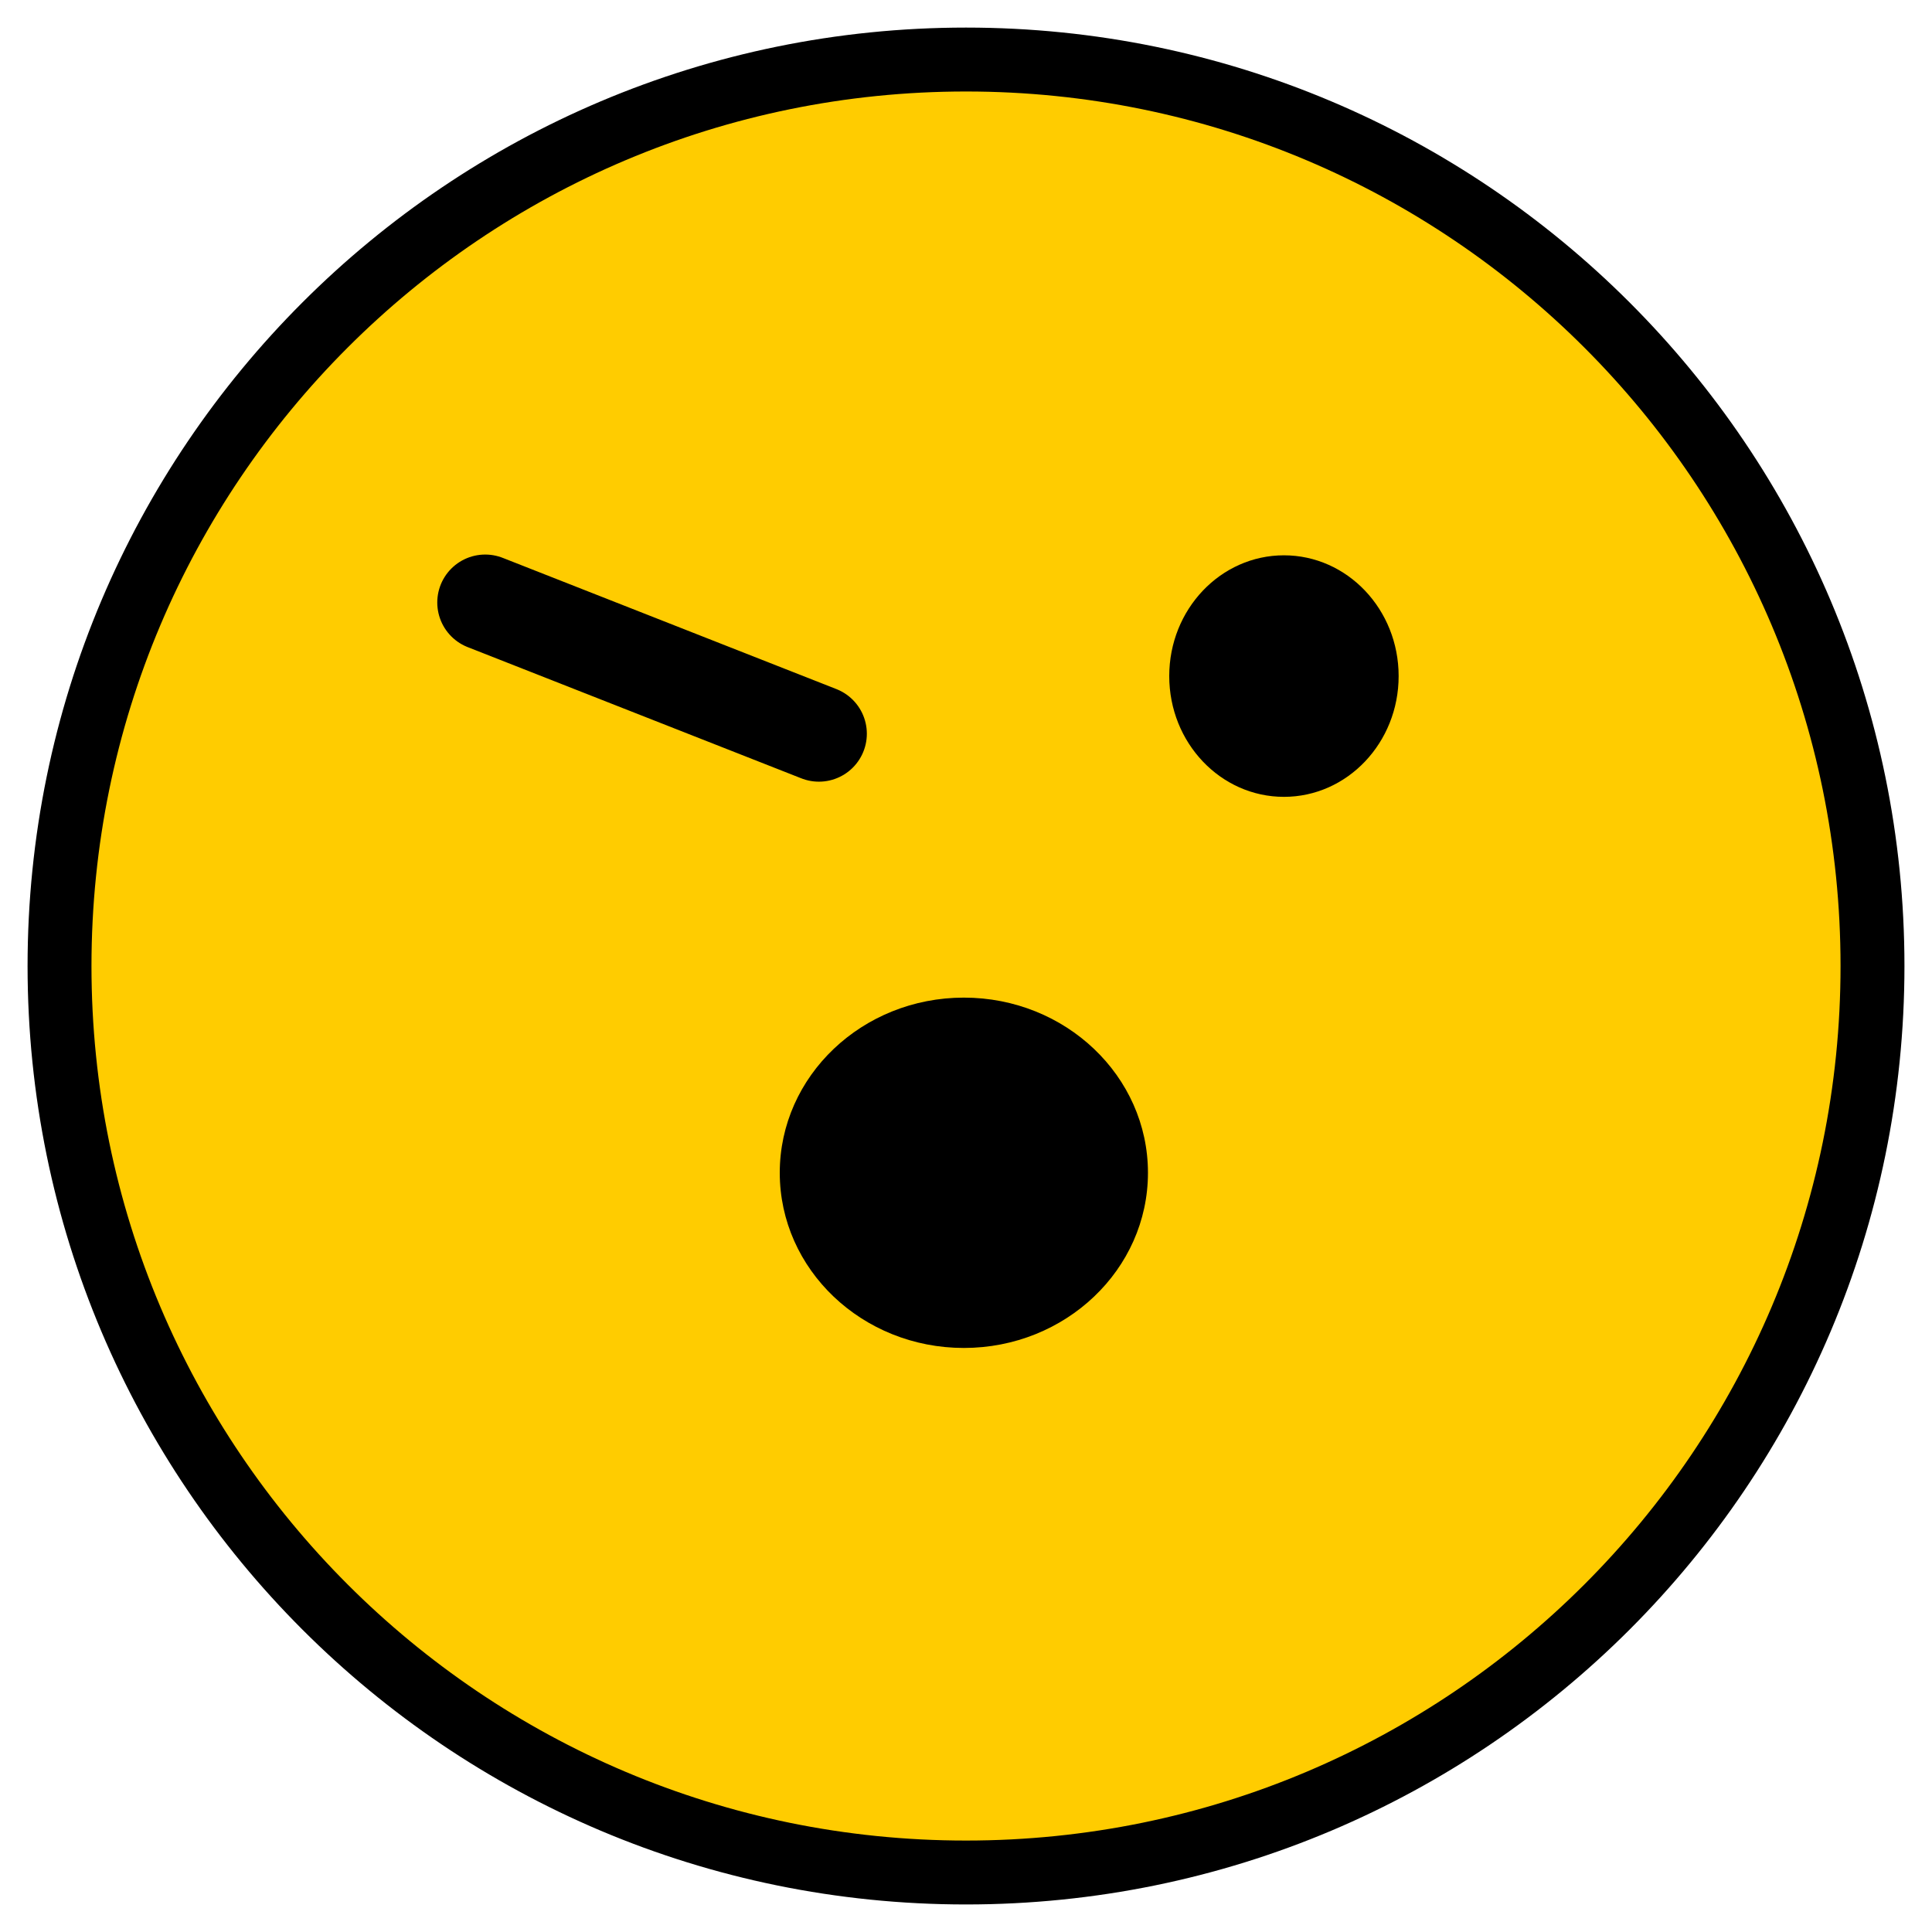
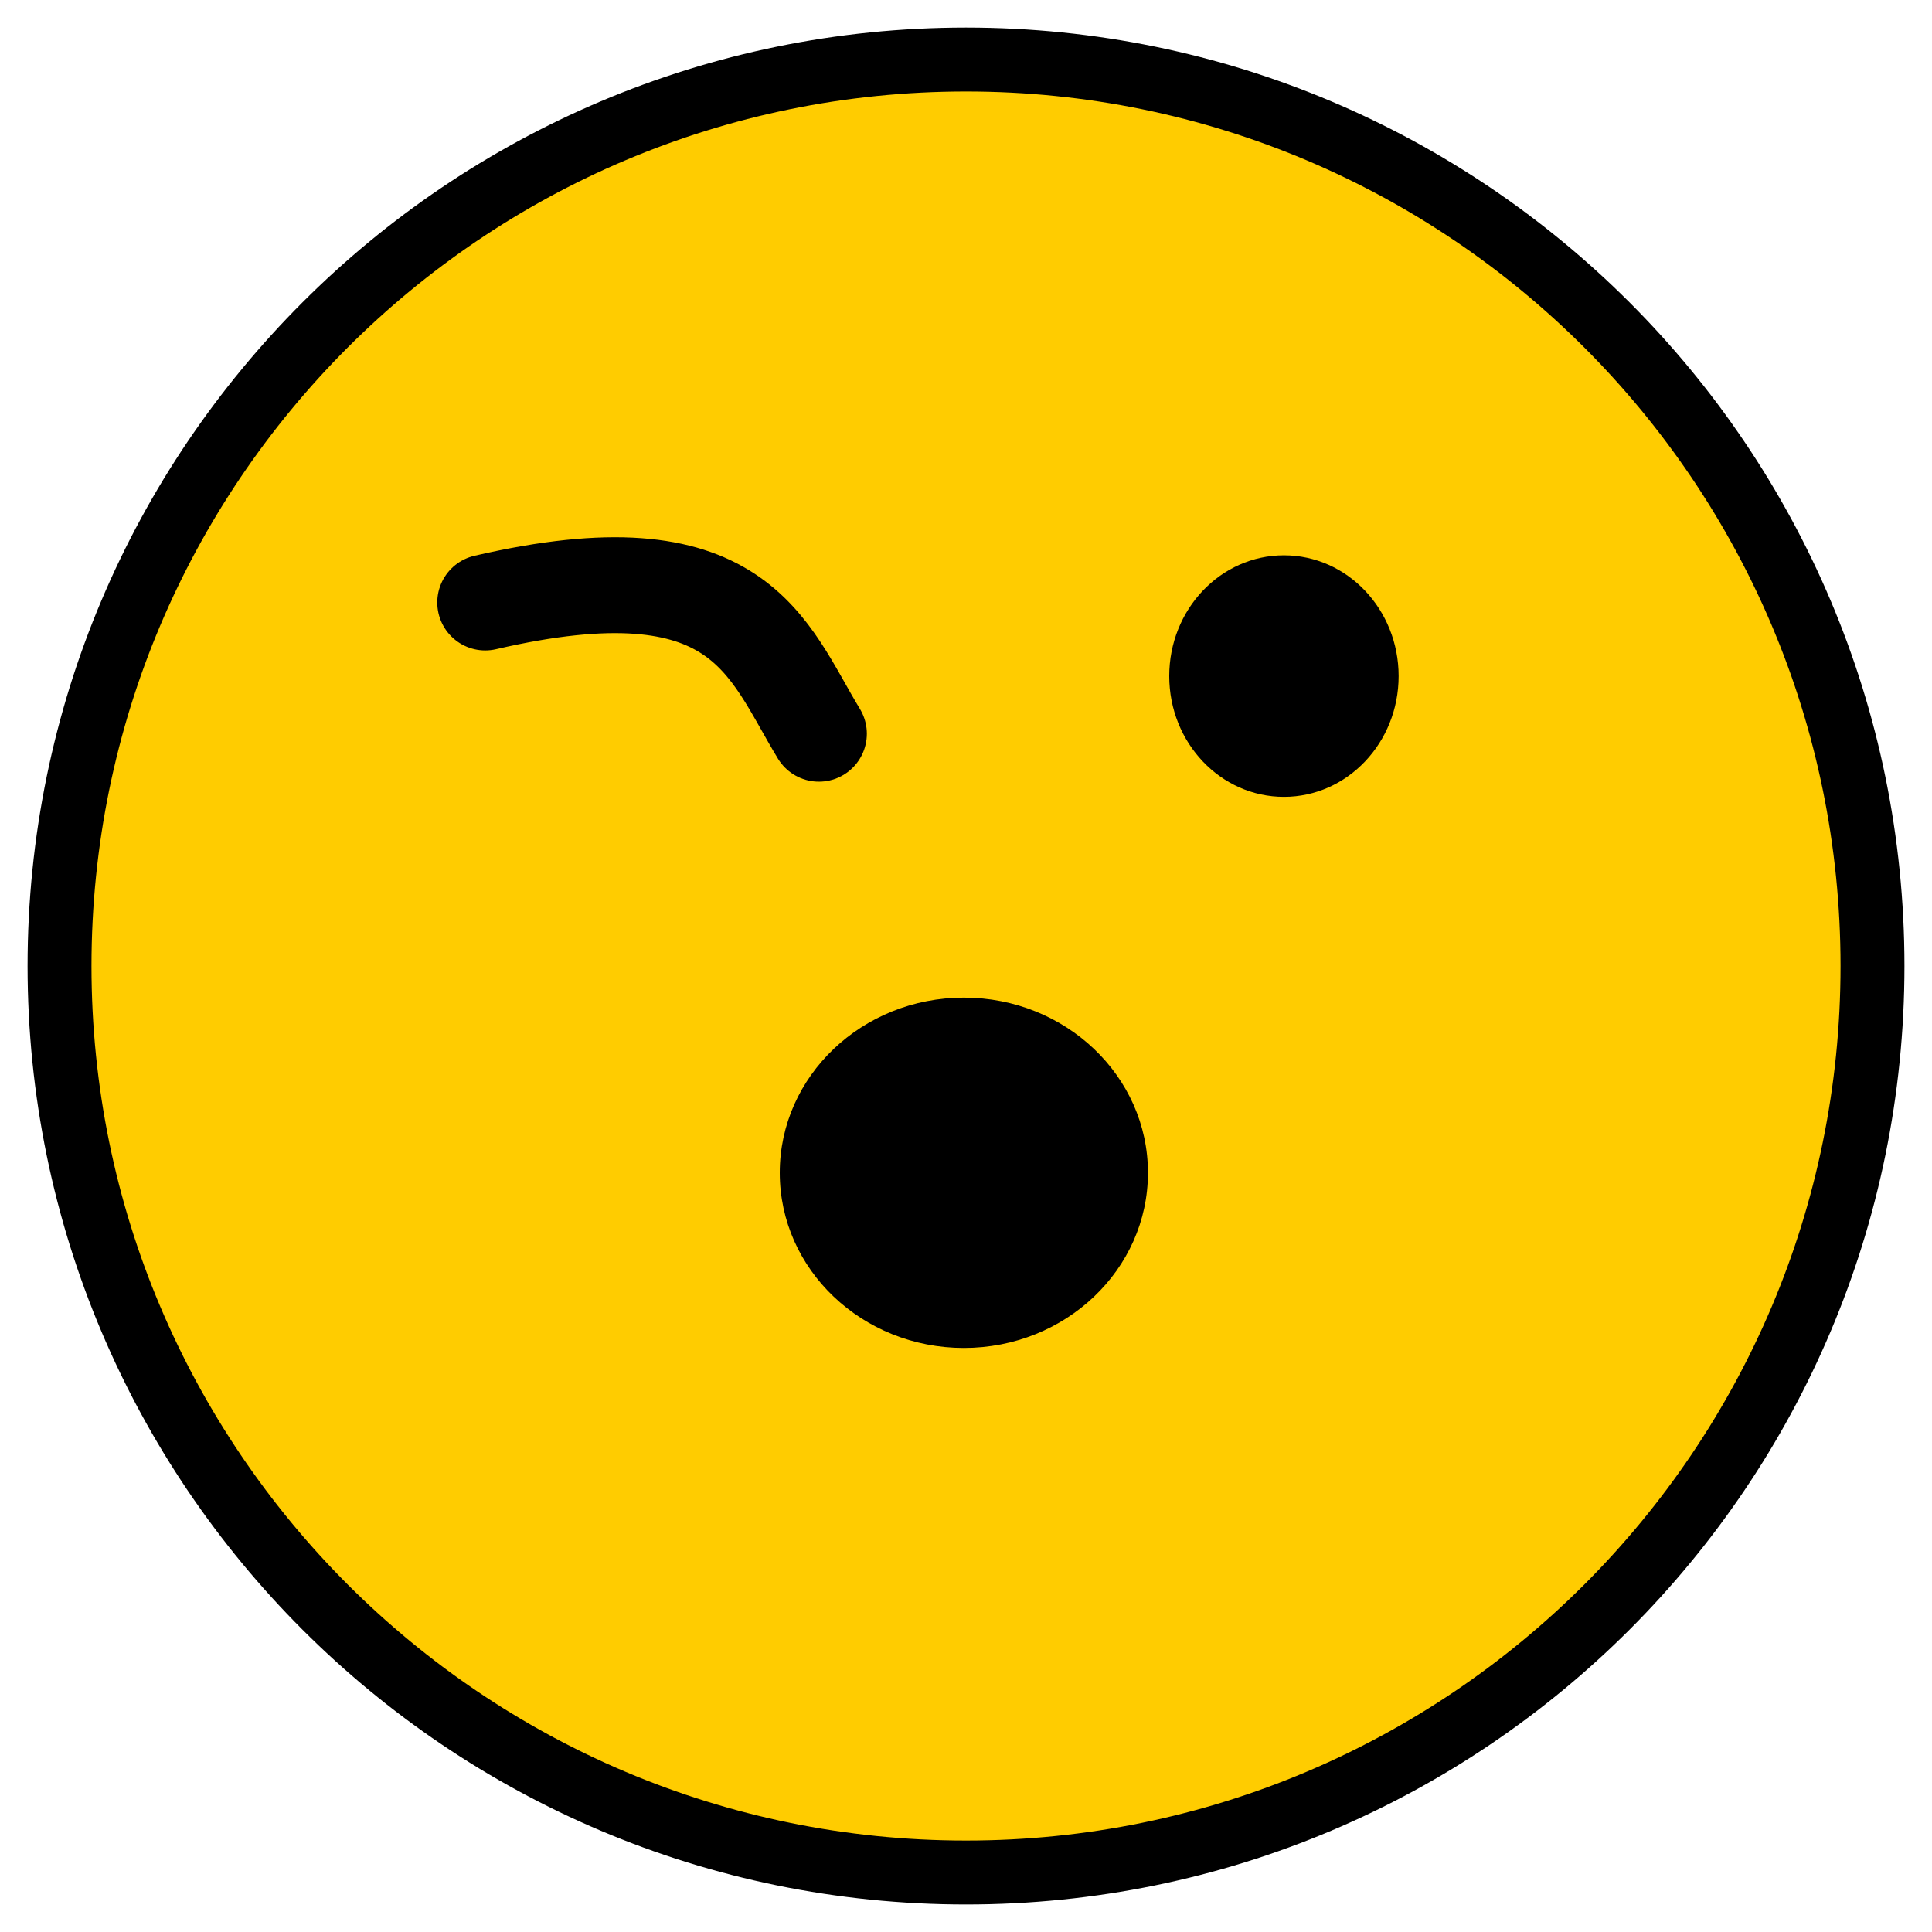
<svg xmlns="http://www.w3.org/2000/svg" xmlns:xlink="http://www.w3.org/1999/xlink" width="30.223" height="30.223" id="svg2" version="1.1">
  <defs id="defs4">
    <linearGradient id="linearGradient3181">
      <stop style="stop-color:#ff2000;stop-opacity:1;" offset="0" id="stop3183" />
      <stop style="stop-color:#ffcc00;stop-opacity:1;" offset="1" id="stop3185" />
    </linearGradient>
    <linearGradient xlink:href="#linearGradient3131" id="linearGradient3137" x1="18.418" y1="245.67" x2="18.418" y2="219.336" gradientUnits="userSpaceOnUse" />
    <linearGradient id="linearGradient3131">
      <stop style="stop-color:#ffcc00;stop-opacity:1;" offset="0" id="stop3133" />
      <stop style="stop-color:#0063f6;stop-opacity:1;" offset="1" id="stop3135" />
    </linearGradient>
  </defs>
  <g id="g4927" transform="translate(-5.217651,-1016.921)" style="display:inline">
    <path style="fill:#ffcc00;fill-opacity:1;stroke:#000000;stroke-width:1.128;stroke-linecap:butt;stroke-linejoin:bevel;stroke-miterlimit:4;stroke-opacity:1;stroke-dasharray:none;stroke-dashoffset:0" id="path4929" d="m 32,240 c 0,8.837 -7.163,16 -16,16 -8.837,0 -16,-7.163 -16,-16 0,-8.837 7.163,-16 16,-16 8.837,0 16,7.163 16,16 z" transform="matrix(0.8862819,0,0,0.8862819,6.14881,819.3252)" />
    <path style="fill:#000000;fill-opacity:1;stroke:none" id="path4937" d="m 20.418,21.34 c 0,2.856 -1.959,5.171 -4.375,5.171 -2.416,0 -4.375,-2.315 -4.375,-5.171 0,-2.856 1.959,-5.171 4.375,-5.171 2.416,0 4.375,2.315 4.375,5.171 z" transform="matrix(0.6582711,0,0,0.5299146,9.735022,1023.959)" />
    <path transform="matrix(0.9133421,0,0,0.4807064,14.21253,912.8487)" d="m 14.107,238.5 a 1.964,3.929 0 1 1 -3.929,0 1.964,3.929 0 1 1 3.929,0 z" id="path5068" style="fill:#000000;fill-opacity:1;stroke:none;display:inline" />
-     <path style="fill:none;stroke:#000000;stroke-width:1.5;stroke-linecap:round;stroke-linejoin:round;stroke-miterlimit:4;stroke-opacity:1;stroke-dasharray:none;display:inline" d="m 12.808,1026.346 5.22,2.053" id="path3142" />
+     <path style="fill:none;stroke:#000000;stroke-width:1.5;stroke-linecap:round;stroke-linejoin:round;stroke-miterlimit:4;stroke-opacity:1;stroke-dasharray:none;display:inline" d="m 12.808,1026.346 c 3.993,-0.925 4.403,0.709 5.22,2.053" id="path3142" />
  </g>
</svg>
